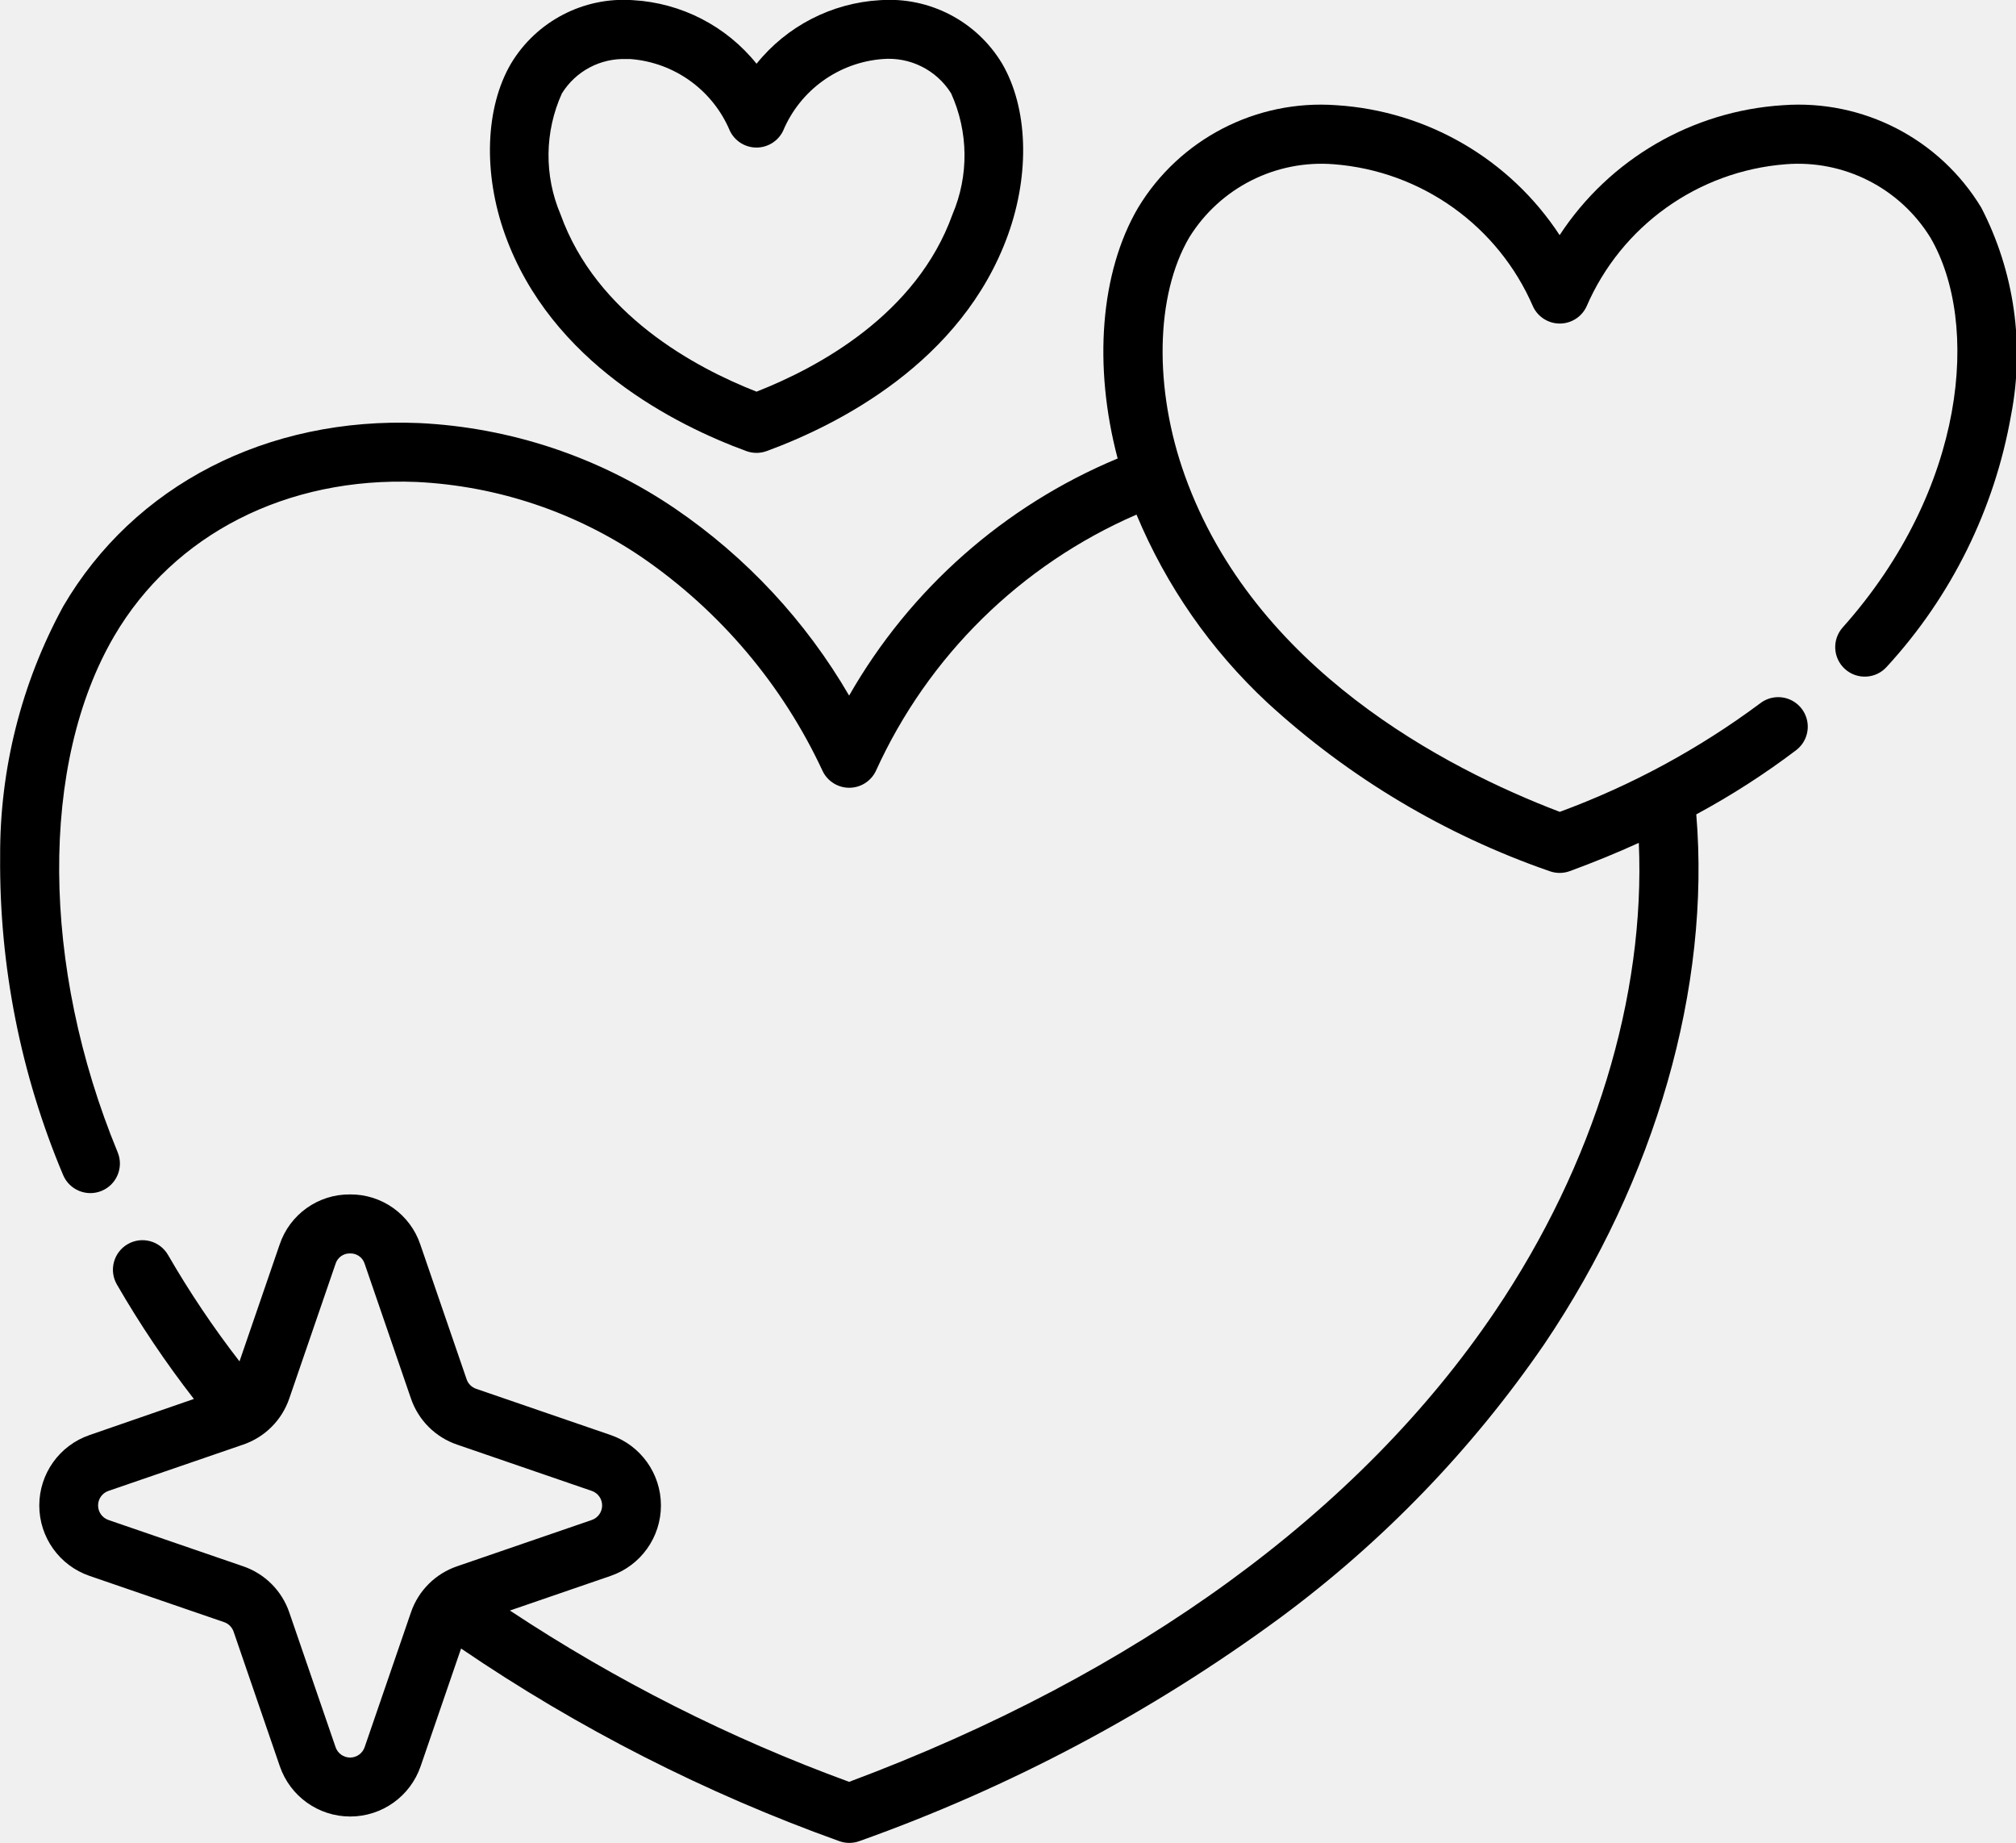
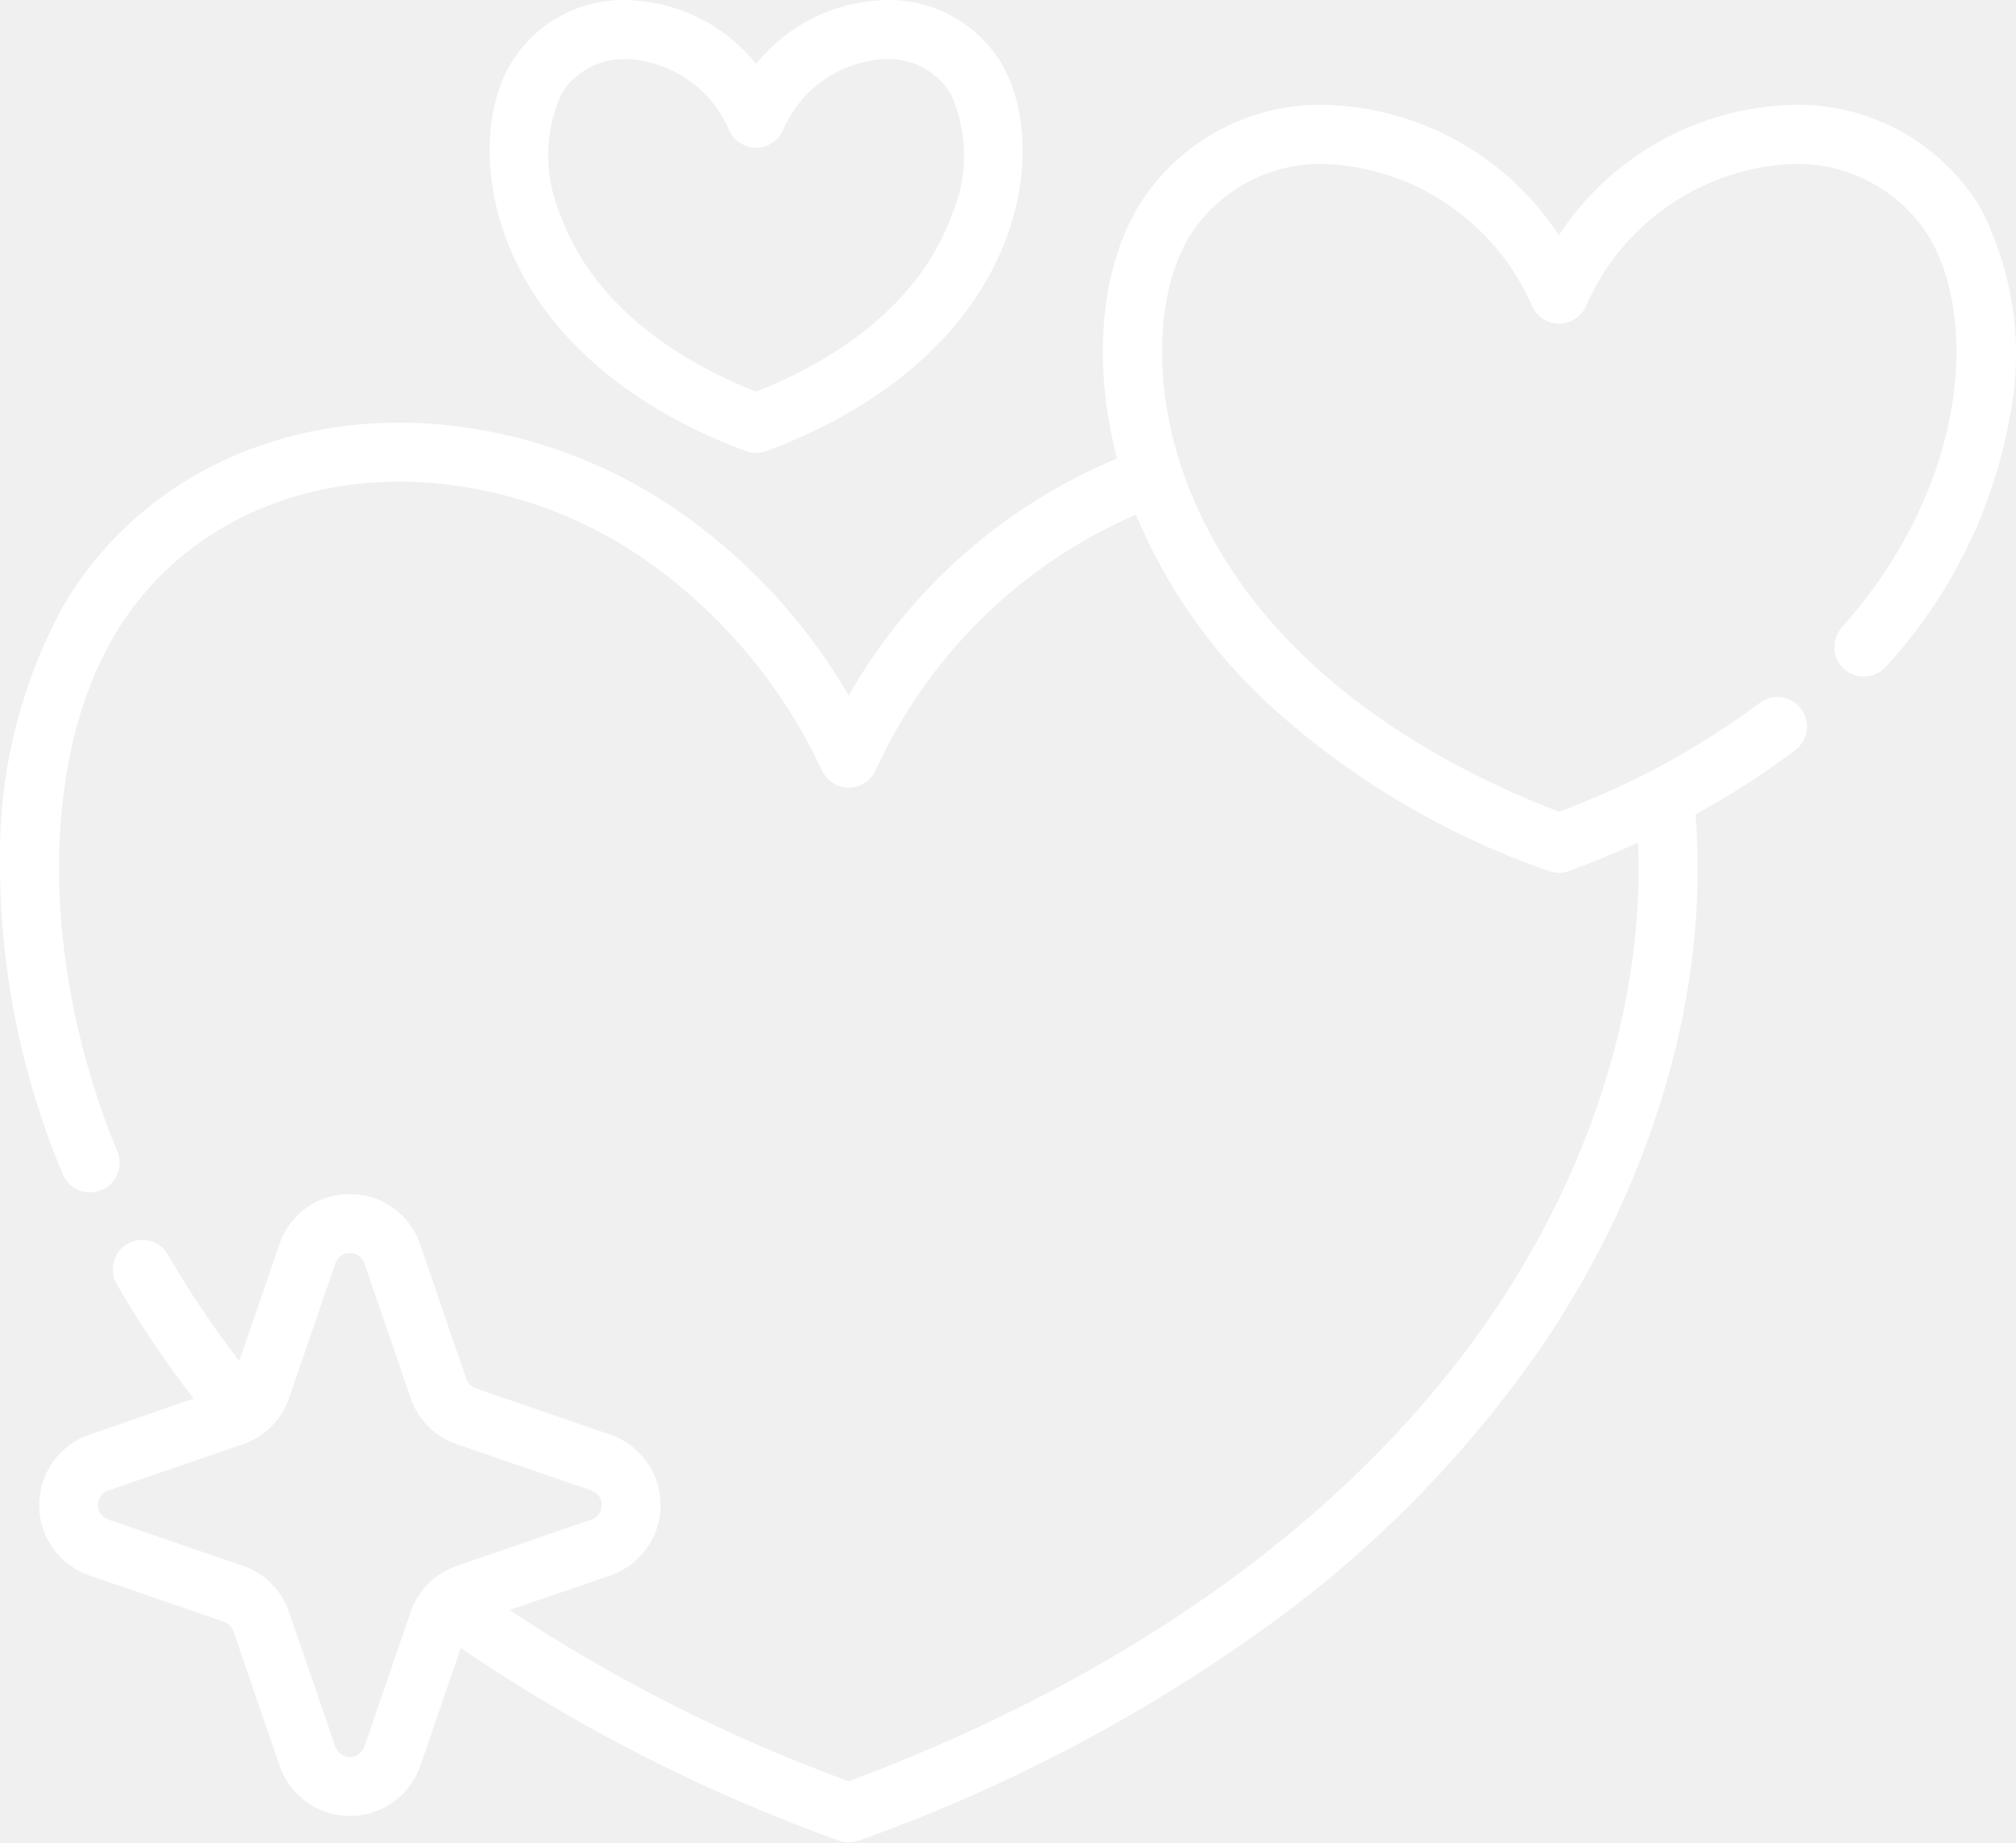
- <svg xmlns="http://www.w3.org/2000/svg" width="96.87" height="88.534" viewBox="0 0 96.87 88.534" fill="currentColor">
-   <g id="amor" transform="translate(0.001 -22.03)">
-     <path id="Trazado_138" data-name="Trazado 138" d="M95.2,53.62A10.258,10.258,0,0,0,85.674,48.7,13.873,13.873,0,0,0,74.94,54.942,13.872,13.872,0,0,0,64.208,48.7a10.256,10.256,0,0,0-9.52,4.919c-1.821,3.108-2.163,7.6-.985,12.053A26.684,26.684,0,0,0,40.8,77.063a27.752,27.752,0,0,0-8.376-8.993,23.925,23.925,0,0,0-12.285-4.1c-7.306-.305-13.7,2.986-17.1,8.8A24.837,24.837,0,0,0,.006,84.8a38.58,38.58,0,0,0,3.023,15.288A1.419,1.419,0,0,0,5.652,99C1.965,90.064,1.9,80.33,5.489,74.2c2.866-4.893,8.3-7.659,14.536-7.4a21.091,21.091,0,0,1,10.825,3.624,25.5,25.5,0,0,1,8.675,10.26,1.419,1.419,0,0,0,2.56,0A24.434,24.434,0,0,1,54.609,68.368a26.043,26.043,0,0,0,6.28,9.027,38.848,38.848,0,0,0,13.563,8.1,1.419,1.419,0,0,0,.978,0q1.716-.629,3.315-1.357c.323,7.358-2.139,15.446-6.905,22.5C65.328,116.284,54.6,124.094,40.8,129.247a78.165,78.165,0,0,1-16.3-8.23l4.844-1.665a3.577,3.577,0,0,0,0-6.765l-6.466-2.222a.734.734,0,0,1-.458-.458l-2.222-6.466a3.532,3.532,0,0,0-3.382-2.414h0a3.533,3.533,0,0,0-3.382,2.414l-1.927,5.607a45.789,45.789,0,0,1-3.433-5.112,1.419,1.419,0,0,0-2.459,1.417,48.655,48.655,0,0,0,3.7,5.5L4.3,112.588a3.577,3.577,0,0,0,0,6.765l6.466,2.222a.734.734,0,0,1,.458.458l2.221,6.466a3.577,3.577,0,0,0,6.765,0l1.944-5.657a80.634,80.634,0,0,0,18.165,9.251,1.419,1.419,0,0,0,.978,0,78.676,78.676,0,0,0,20.2-10.717,55.172,55.172,0,0,0,12.7-13.147c5.368-7.949,8-17.169,7.309-25.46a37.077,37.077,0,0,0,4.787-3.075,1.419,1.419,0,1,0-1.719-2.258,38.233,38.233,0,0,1-9.628,5.212c-5.507-2.1-14.681-6.867-18.013-16.151-1.5-4.175-1.417-8.667.209-11.442a7.468,7.468,0,0,1,6.954-3.518,11.386,11.386,0,0,1,9.571,6.846,1.419,1.419,0,0,0,2.56,0,11.386,11.386,0,0,1,9.572-6.846,7.468,7.468,0,0,1,6.954,3.518c2.4,4.1,1.742,12.06-4.211,18.734a1.419,1.419,0,1,0,2.118,1.889,24,24,0,0,0,5.974-12.1A15.34,15.34,0,0,0,95.2,53.62ZM19.744,121.111l-2.222,6.465a.738.738,0,0,1-1.4,0L13.9,121.111a3.553,3.553,0,0,0-2.22-2.22l-6.466-2.222a.739.739,0,0,1,0-1.4l6.466-2.222a3.553,3.553,0,0,0,2.22-2.22l2.222-6.465a.708.708,0,0,1,.7-.5h0a.708.708,0,0,1,.7.5l2.222,6.465a3.554,3.554,0,0,0,2.22,2.22l6.466,2.222a.739.739,0,0,1,0,1.4l-6.466,2.222A3.553,3.553,0,0,0,19.744,121.111Z" transform="translate(0 -21.616)" fill="currentColor" />
-     <path id="Trazado_139" data-name="Trazado 139" d="M136.735,43.7a1.42,1.42,0,0,0,.978,0c3.382-1.241,9.386-4.243,11.6-10.4,1.06-2.954.95-6.1-.289-8.218a6.315,6.315,0,0,0-5.861-3.044,8.217,8.217,0,0,0-5.936,3.054,8.216,8.216,0,0,0-5.937-3.054,6.314,6.314,0,0,0-5.861,3.044c-1.239,2.115-1.349,5.263-.289,8.218C127.349,39.458,133.353,42.46,136.735,43.7Zm-8.859-17.186a3.494,3.494,0,0,1,3.105-1.647c.062,0,.125,0,.188,0a5.652,5.652,0,0,1,4.775,3.445,1.419,1.419,0,0,0,2.56,0,5.653,5.653,0,0,1,4.775-3.445,3.533,3.533,0,0,1,3.294,1.643,7.225,7.225,0,0,1,.067,5.824c-1.723,4.8-6.441,7.345-9.415,8.512-2.974-1.167-7.692-3.711-9.415-8.512a7.227,7.227,0,0,1,.067-5.824Z" transform="translate(-100.875 0)" fill="currentColor" />
+ <svg xmlns="http://www.w3.org/2000/svg" width="96.908" height="88.542" viewBox="0 0 96.908 88.542" fill="currentColor" version="1.1" id="svg1">
+   <defs id="defs1" />
+   <g id="amor" transform="translate(-0.00471852,-22.02194)" style="fill:#ffffff">
+     <path id="Trazado_138" data-name="Trazado 138" d="M 95.2,53.62 A 10.258,10.258 0 0 0 85.674,48.7 13.873,13.873 0 0 0 74.94,54.942 13.872,13.872 0 0 0 64.208,48.7 a 10.256,10.256 0 0 0 -9.52,4.919 c -1.821,3.108 -2.163,7.6 -0.985,12.053 A 26.684,26.684 0 0 0 40.8,77.063 27.752,27.752 0 0 0 32.424,68.07 23.925,23.925 0 0 0 20.139,63.97 c -7.306,-0.305 -13.7,2.986 -17.1,8.8 A 24.837,24.837 0 0 0 0.006,84.8 38.58,38.58 0 0 0 3.029,100.088 1.42,1.42 0 0 0 5.652,99 C 1.965,90.064 1.9,80.33 5.489,74.2 c 2.866,-4.893 8.3,-7.659 14.536,-7.4 a 21.091,21.091 0 0 1 10.825,3.624 25.5,25.5 0 0 1 8.675,10.26 1.419,1.419 0 0 0 2.56,0 24.434,24.434 0 0 1 12.524,-12.316 26.043,26.043 0 0 0 6.28,9.027 38.848,38.848 0 0 0 13.563,8.1 1.419,1.419 0 0 0 0.978,0 q 1.716,-0.629 3.315,-1.357 c 0.323,7.358 -2.139,15.446 -6.905,22.5 -6.512,9.646 -17.24,17.456 -31.04,22.609 a 78.165,78.165 0 0 1 -16.3,-8.23 l 4.844,-1.665 a 3.577,3.577 0 0 0 0,-6.765 l -6.466,-2.222 a 0.734,0.734 0 0 1 -0.458,-0.458 l -2.222,-6.466 a 3.532,3.532 0 0 0 -3.382,-2.414 v 0 a 3.533,3.533 0 0 0 -3.382,2.414 l -1.927,5.607 a 45.789,45.789 0 0 1 -3.433,-5.112 1.419,1.419 0 0 0 -2.459,1.417 48.655,48.655 0 0 0 3.7,5.5 L 4.3,112.588 a 3.577,3.577 0 0 0 0,6.765 l 6.466,2.222 a 0.734,0.734 0 0 1 0.458,0.458 l 2.221,6.466 a 3.577,3.577 0 0 0 6.765,0 l 1.944,-5.657 a 80.634,80.634 0 0 0 18.165,9.251 1.419,1.419 0 0 0 0.978,0 78.676,78.676 0 0 0 20.2,-10.717 55.172,55.172 0 0 0 12.7,-13.147 c 5.368,-7.949 8,-17.169 7.309,-25.46 a 37.077,37.077 0 0 0 4.787,-3.075 1.419,1.419 0 1 0 -1.719,-2.258 38.233,38.233 0 0 1 -9.628,5.212 c -5.507,-2.1 -14.681,-6.867 -18.013,-16.151 -1.5,-4.175 -1.417,-8.667 0.209,-11.442 a 7.468,7.468 0 0 1 6.954,-3.518 11.386,11.386 0 0 1 9.571,6.846 1.419,1.419 0 0 0 2.56,0 11.386,11.386 0 0 1 9.572,-6.846 7.468,7.468 0 0 1 6.954,3.518 c 2.4,4.1 1.742,12.06 -4.211,18.734 a 1.419,1.419 0 1 0 2.118,1.889 24,24 0 0 0 5.974,-12.1 A 15.34,15.34 0 0 0 95.2,53.62 Z m -75.456,67.491 -2.222,6.465 a 0.738,0.738 0 0 1 -1.4,0 L 13.9,121.111 a 3.553,3.553 0 0 0 -2.22,-2.22 l -6.466,-2.222 a 0.739,0.739 0 0 1 0,-1.4 l 6.466,-2.222 a 3.553,3.553 0 0 0 2.22,-2.22 l 2.222,-6.465 a 0.708,0.708 0 0 1 0.7,-0.5 v 0 a 0.708,0.708 0 0 1 0.7,0.5 l 2.222,6.465 a 3.554,3.554 0 0 0 2.22,2.22 l 6.466,2.222 a 0.739,0.739 0 0 1 0,1.4 l -6.466,2.222 a 3.553,3.553 0 0 0 -2.22,2.22 z" transform="translate(0,-21.616)" fill="currentColor" style="fill:#ffffff" />
+     <path id="Trazado_139" data-name="Trazado 139" d="m 136.735,43.7 a 1.42,1.42 0 0 0 0.978,0 c 3.382,-1.241 9.386,-4.243 11.6,-10.4 1.06,-2.954 0.95,-6.1 -0.289,-8.218 a 6.315,6.315 0 0 0 -5.861,-3.044 8.217,8.217 0 0 0 -5.936,3.054 8.216,8.216 0 0 0 -5.937,-3.054 6.314,6.314 0 0 0 -5.861,3.044 c -1.239,2.115 -1.349,5.263 -0.289,8.218 2.209,6.158 8.213,9.16 11.595,10.4 z m -8.859,-17.186 a 3.494,3.494 0 0 1 3.105,-1.647 c 0.062,0 0.125,0 0.188,0 a 5.652,5.652 0 0 1 4.775,3.445 1.419,1.419 0 0 0 2.56,0 5.653,5.653 0 0 1 4.775,-3.445 3.533,3.533 0 0 1 3.294,1.643 7.225,7.225 0 0 1 0.067,5.824 c -1.723,4.8 -6.441,7.345 -9.415,8.512 -2.974,-1.167 -7.692,-3.711 -9.415,-8.512 a 7.227,7.227 0 0 1 0.067,-5.824 z" transform="translate(-100.875)" fill="currentColor" style="fill:#ffffff" />
  </g>
</svg>
